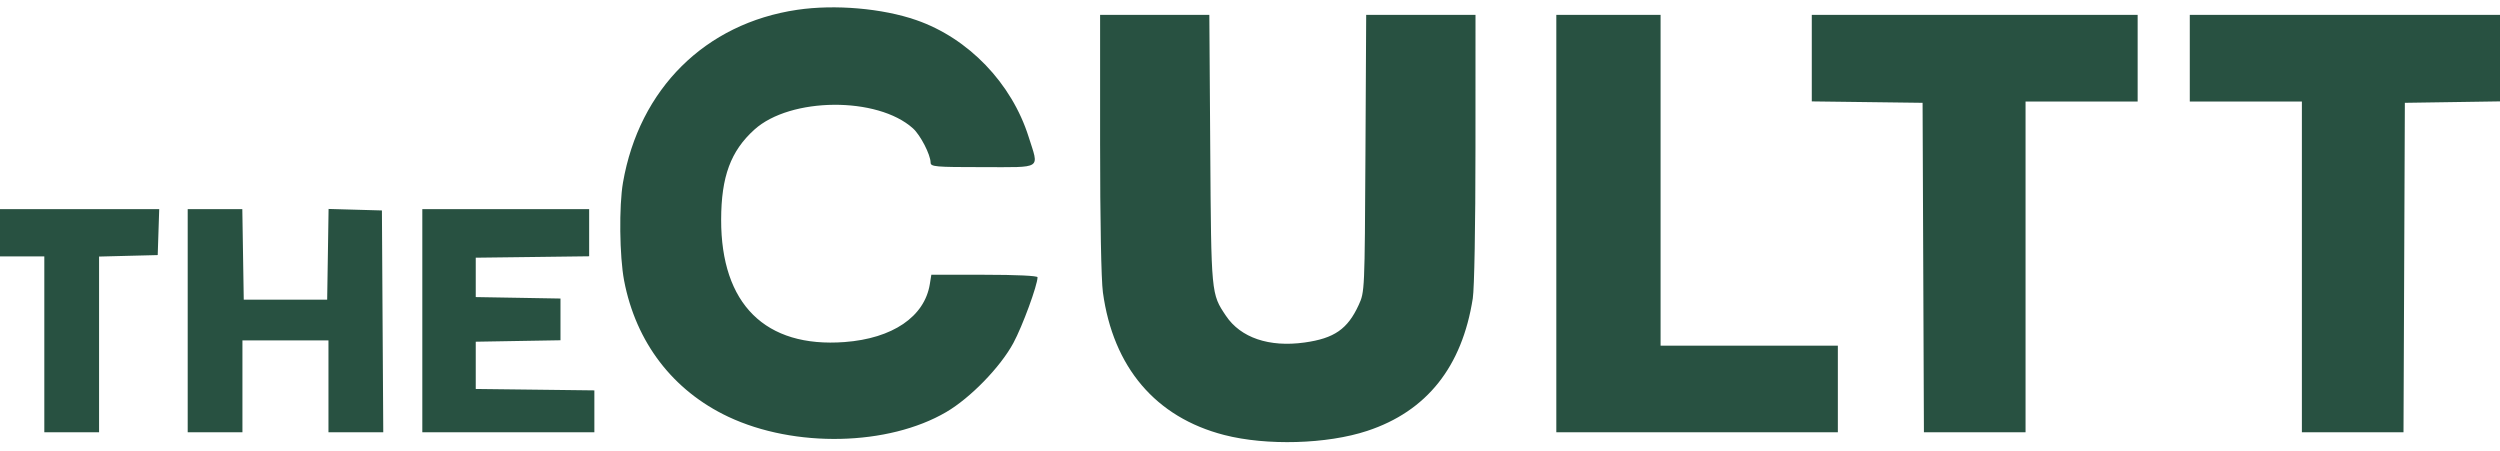
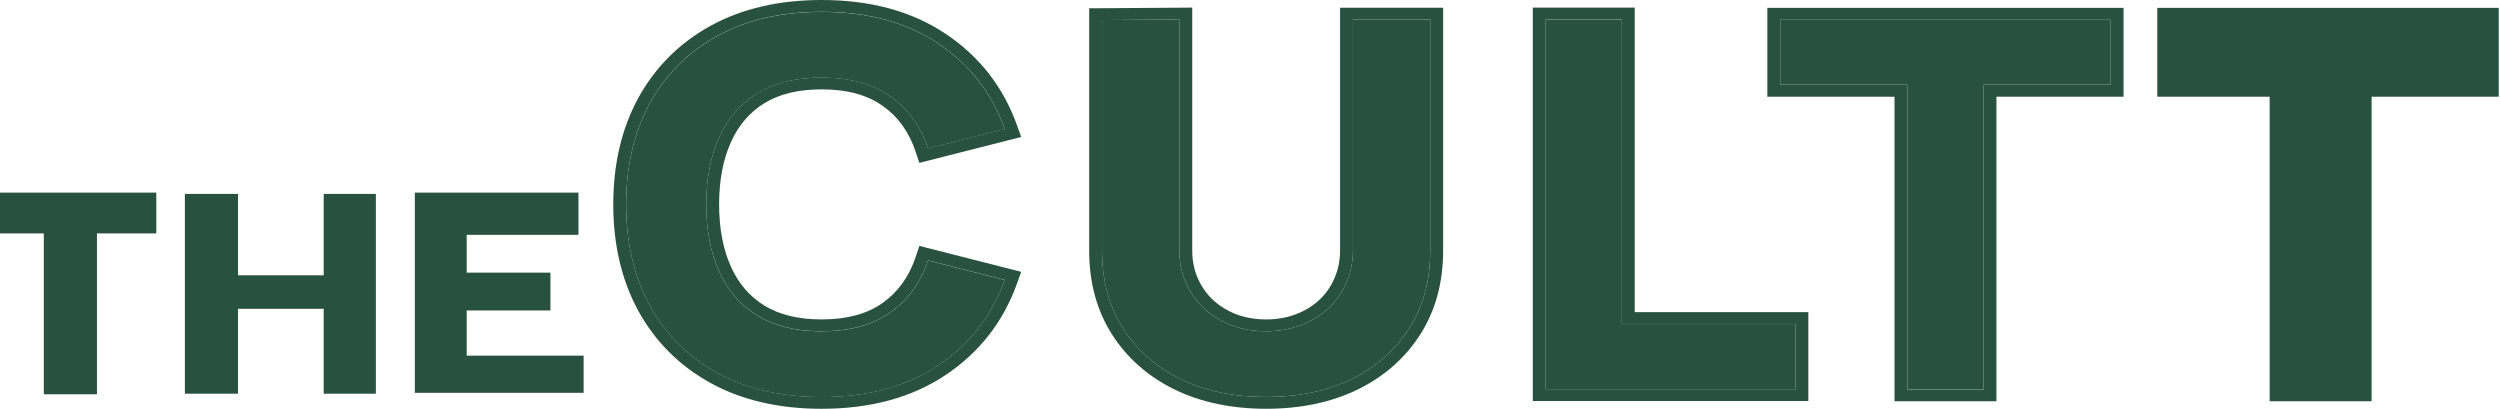
- <svg xmlns="http://www.w3.org/2000/svg" width="150" height="27" viewBox="0 0 150 27" fill="none">
-   <path fill-rule="evenodd" clip-rule="evenodd" d="M47.831 0.589C42.315 1.404 38.355 5.331 37.379 10.954C37.136 12.358 37.17 15.387 37.446 16.834C38.153 20.537 40.373 23.439 43.7 25.007C47.682 26.883 53.295 26.761 56.778 24.721C58.226 23.873 60.022 22.025 60.802 20.581C61.347 19.573 62.252 17.109 62.252 16.635C62.252 16.546 60.97 16.486 59.066 16.486H55.88L55.789 17.049C55.475 19.002 53.554 20.307 50.678 20.523C45.918 20.881 43.259 18.245 43.269 13.178C43.274 10.596 43.841 9.062 45.264 7.776C47.425 5.823 52.654 5.784 54.781 7.705C55.227 8.108 55.83 9.278 55.836 9.752C55.839 10.005 56.094 10.028 58.968 10.028C62.59 10.028 62.342 10.191 61.72 8.218C60.702 4.99 58.109 2.292 54.978 1.206C52.944 0.5 50.098 0.254 47.831 0.589ZM66.006 8.599C66.006 13.222 66.073 16.799 66.174 17.538C66.788 22.038 69.34 25.04 73.453 26.099C75.996 26.754 79.621 26.65 82.034 25.853C85.604 24.674 87.723 22.014 88.367 17.904C88.461 17.304 88.528 13.569 88.528 8.886L88.53 0.892H85.25H81.971L81.927 9.201C81.882 17.491 81.881 17.512 81.523 18.296C80.859 19.745 80.057 20.302 78.272 20.551C76.15 20.847 74.439 20.266 73.557 18.949C72.668 17.62 72.674 17.689 72.615 8.965L72.56 0.892H69.283H66.006V8.599ZM93.379 13.414V25.937H101.825H110.271V23.338V20.739H104.953H99.635V10.815V0.892H96.507H93.379V13.414ZM108.707 3.488V6.084L112.031 6.126L115.355 6.169L115.395 16.053L115.435 25.937H118.484H121.533V16.013V6.09H124.896H128.259V3.491V0.892H118.483H108.707V3.488ZM131.387 3.491V6.09H134.75H138.113V16.013V25.937H141.161H144.21L144.251 16.053L144.291 6.169L147.145 6.126L150 6.083V3.487V0.892H140.693H131.387V3.491ZM0 13.966V15.383H1.33H2.659V20.66V25.937H4.301H5.944V20.665V15.394L7.703 15.349L9.463 15.305L9.508 13.926L9.553 12.548H4.777H0V13.966ZM11.262 19.242V25.937H12.904H14.546V23.18V20.424H17.127H19.708V23.18V25.937H21.352H22.996L22.955 19.282L22.915 12.627L21.315 12.582L19.715 12.537L19.673 15.26L19.63 17.982H17.127H14.625L14.582 15.265L14.539 12.548H12.9H11.262V19.242ZM25.339 19.242V25.937H30.5H35.662V24.68V23.423L32.104 23.38L28.545 23.338V21.92V20.503L31.087 20.459L33.629 20.416V19.164V17.912L31.087 17.868L28.545 17.825V16.643V15.462L31.947 15.42L35.349 15.377V13.963V12.548H30.344H25.339V19.242Z" fill="#285141" />
+ <svg xmlns="http://www.w3.org/2000/svg" width="159" height="26" viewBox="0 0 159 26" fill="none">
+   <path fill-rule="evenodd" clip-rule="evenodd" d="M0 14.845V12.25H9.941V14.845H6.166V25.077H2.786V14.845H0ZM11.758 25.039V12.333H15.138V17.509H20.587V12.333H23.905V25.039H20.587V19.639H15.138V25.039H11.758ZM26.384 24.983V12.25H36.79V14.936H29.682V17.34H35.008V19.745H29.682V22.619H37.118V24.983H26.384Z" fill="#285141" />
+   <path d="M52.254 25.254C49.69 25.254 47.475 24.742 45.611 23.719C43.759 22.695 42.328 21.264 41.319 19.424C40.322 17.584 39.823 15.444 39.823 13.006C39.823 10.567 40.322 8.428 41.319 6.588C42.328 4.748 43.759 3.316 45.611 2.293C47.475 1.27 49.69 0.758 52.254 0.758C55.199 0.758 57.668 1.427 59.663 2.766C61.669 4.106 63.082 5.918 63.901 8.205L59.022 9.446C58.547 8.019 57.745 6.914 56.617 6.131C55.489 5.336 54.035 4.938 52.254 4.938C50.627 4.938 49.268 5.271 48.176 5.935C47.095 6.599 46.282 7.535 45.736 8.743C45.19 9.952 44.917 11.373 44.917 13.006C44.917 14.639 45.19 16.06 45.736 17.268C46.282 18.477 47.095 19.413 48.176 20.077C49.268 20.741 50.627 21.073 52.254 21.073C54.035 21.073 55.489 20.676 56.617 19.881C57.745 19.086 58.547 17.981 59.022 16.566L63.901 17.807C63.082 20.093 61.669 21.906 59.663 23.245C57.668 24.584 55.199 25.254 52.254 25.254Z" fill="#285141" />
+   <path fill-rule="evenodd" clip-rule="evenodd" d="M45.189 24.356L45.188 24.356C43.199 23.256 41.663 21.716 40.587 19.755L40.586 19.753L40.586 19.752C39.522 17.79 39.004 15.533 39.004 12.999C39.004 10.466 39.522 8.208 40.586 6.247L40.586 6.245L40.587 6.244C41.663 4.282 43.199 2.742 45.188 1.643L45.189 1.642L45.19 1.642C47.203 0.537 49.568 0 52.254 0C55.338 0 57.986 0.703 60.146 2.153C62.299 3.59 63.81 5.537 64.68 7.964L64.948 8.712L58.471 10.359L58.238 9.659C57.806 8.36 57.093 7.398 56.123 6.723L56.12 6.721L56.118 6.72C55.166 6.049 53.901 5.683 52.254 5.683C50.751 5.683 49.559 5.989 48.63 6.553C47.698 7.127 46.983 7.94 46.493 9.025C45.997 10.122 45.736 11.441 45.736 12.999C45.736 14.557 45.997 15.876 46.493 16.974C46.983 18.059 47.698 18.872 48.63 19.445C49.559 20.009 50.751 20.315 52.254 20.315C53.901 20.315 55.166 19.95 56.118 19.279C57.094 18.591 57.807 17.626 58.239 16.338L58.473 15.64L64.948 17.287L64.68 18.035C63.81 20.462 62.299 22.408 60.146 23.846C57.986 25.295 55.338 25.999 52.254 25.999C49.568 25.999 47.203 25.462 45.19 24.357L45.189 24.356ZM59.663 23.239C61.457 22.041 62.777 20.465 63.622 18.509C63.722 18.278 63.815 18.042 63.901 17.8L59.022 16.559L59.022 16.559C58.547 17.975 57.745 19.08 56.617 19.875C55.489 20.669 54.035 21.067 52.254 21.067C50.628 21.067 49.268 20.735 48.176 20.07C47.095 19.406 46.282 18.47 45.736 17.262C45.19 16.053 44.917 14.632 44.917 12.999C44.917 11.366 45.19 9.945 45.736 8.737C46.282 7.529 47.095 6.592 48.176 5.928C49.268 5.264 50.628 4.932 52.254 4.932C54.035 4.932 55.489 5.329 56.617 6.124C57.745 6.908 58.547 8.013 59.022 9.439L63.901 8.198C63.815 7.957 63.722 7.72 63.622 7.489C62.777 5.534 61.457 3.958 59.663 2.76C57.668 1.421 55.199 0.751 52.254 0.751C49.69 0.751 47.475 1.263 45.611 2.286C43.759 3.31 42.328 4.741 41.319 6.581C40.322 8.421 39.823 10.561 39.823 12.999C39.823 15.438 40.322 17.577 41.319 19.417C42.328 21.257 43.759 22.689 45.611 23.712C47.475 24.736 49.69 25.247 52.254 25.247C55.199 25.247 57.668 24.578 59.663 23.239Z" fill="#285141" />
+   <path d="M80.526 25.248C78.46 25.248 76.644 24.867 75.076 24.105C73.509 23.332 72.286 22.249 71.408 20.855C70.529 19.462 70.09 17.823 70.09 15.94V1.275L75.005 1.242V15.907C75.005 16.68 75.148 17.382 75.433 18.014C75.718 18.645 76.109 19.189 76.608 19.647C77.119 20.104 77.706 20.458 78.371 20.708C79.048 20.948 79.766 21.068 80.526 21.068C81.31 21.068 82.034 20.942 82.699 20.692C83.376 20.442 83.963 20.088 84.462 19.631C84.961 19.173 85.346 18.629 85.62 17.997C85.904 17.366 86.047 16.669 86.047 15.907V1.242H90.962V15.94C90.962 17.823 90.523 19.462 89.644 20.855C88.766 22.249 87.543 23.332 85.976 24.105C84.409 24.867 82.592 25.248 80.526 25.248Z" fill="#285141" />
+   <path fill-rule="evenodd" clip-rule="evenodd" d="M74.691 24.767L74.689 24.766C72.99 23.928 71.655 22.746 70.699 21.23C69.737 19.704 69.272 17.932 69.272 15.939V0.528L75.826 0.484V15.906C75.826 16.593 75.952 17.196 76.191 17.726C76.436 18.27 76.768 18.729 77.185 19.111C77.617 19.497 78.112 19.796 78.675 20.009C79.251 20.212 79.866 20.315 80.527 20.315C81.214 20.315 81.831 20.206 82.388 19.996L82.391 19.995L82.393 19.994C82.972 19.78 83.466 19.482 83.883 19.098C84.299 18.717 84.625 18.261 84.859 17.719L84.861 17.714L84.863 17.709C85.103 17.179 85.229 16.581 85.229 15.906V0.49H91.783V15.939C91.783 17.932 91.317 19.704 90.355 21.23C89.399 22.746 88.064 23.928 86.365 24.766L86.363 24.767L86.361 24.768C84.657 25.596 82.705 25.998 80.527 25.998C78.35 25.998 76.397 25.596 74.694 24.768L74.691 24.767ZM78.372 20.707C77.707 20.457 77.12 20.103 76.609 19.646C76.11 19.189 75.719 18.644 75.434 18.013C75.149 17.381 75.006 16.679 75.006 15.906V1.241L70.091 1.274V15.939C70.091 17.822 70.53 19.461 71.409 20.854C72.287 22.248 73.51 23.331 75.078 24.104C76.645 24.866 78.461 25.247 80.527 25.247C82.593 25.247 84.409 24.866 85.977 24.104C87.544 23.331 88.767 22.248 89.645 20.854C90.524 19.461 90.963 17.822 90.963 15.939V1.241H86.048V15.906C86.048 16.668 85.906 17.365 85.621 17.996C85.347 18.628 84.962 19.172 84.463 19.63C83.964 20.087 83.377 20.441 82.7 20.691C82.035 20.941 81.311 21.067 80.527 21.067C79.767 21.067 79.049 20.947 78.372 20.707Z" fill="#285141" />
+   <path d="M98.306 24.758V1.242H103.15V20.61H114.192V24.758H98.306Z" fill="#285141" />
+   <path fill-rule="evenodd" clip-rule="evenodd" d="M97.486 25.503V0.484H103.969V19.852H115.011V25.503H97.486ZM103.15 20.604V1.236H98.306V24.752H114.192V20.604H103.15Z" fill="#285141" />
+   <path d="M121.309 24.758V5.39H113.224V1.242H134.239V5.39H126.153V24.758H121.309Z" fill="#285141" />
+   <path fill-rule="evenodd" clip-rule="evenodd" d="M120.49 25.519V6.151H112.404V0.5H135.058V6.151H126.973V25.519H120.49ZM126.153 5.399H134.239V1.251H113.224V5.399H121.309V24.767H126.153V5.399ZM144.351 25.519V6.151H137.203V0.5H158.92V6.151H150.834V25.519H144.351Z" fill="#285141" />
</svg>
